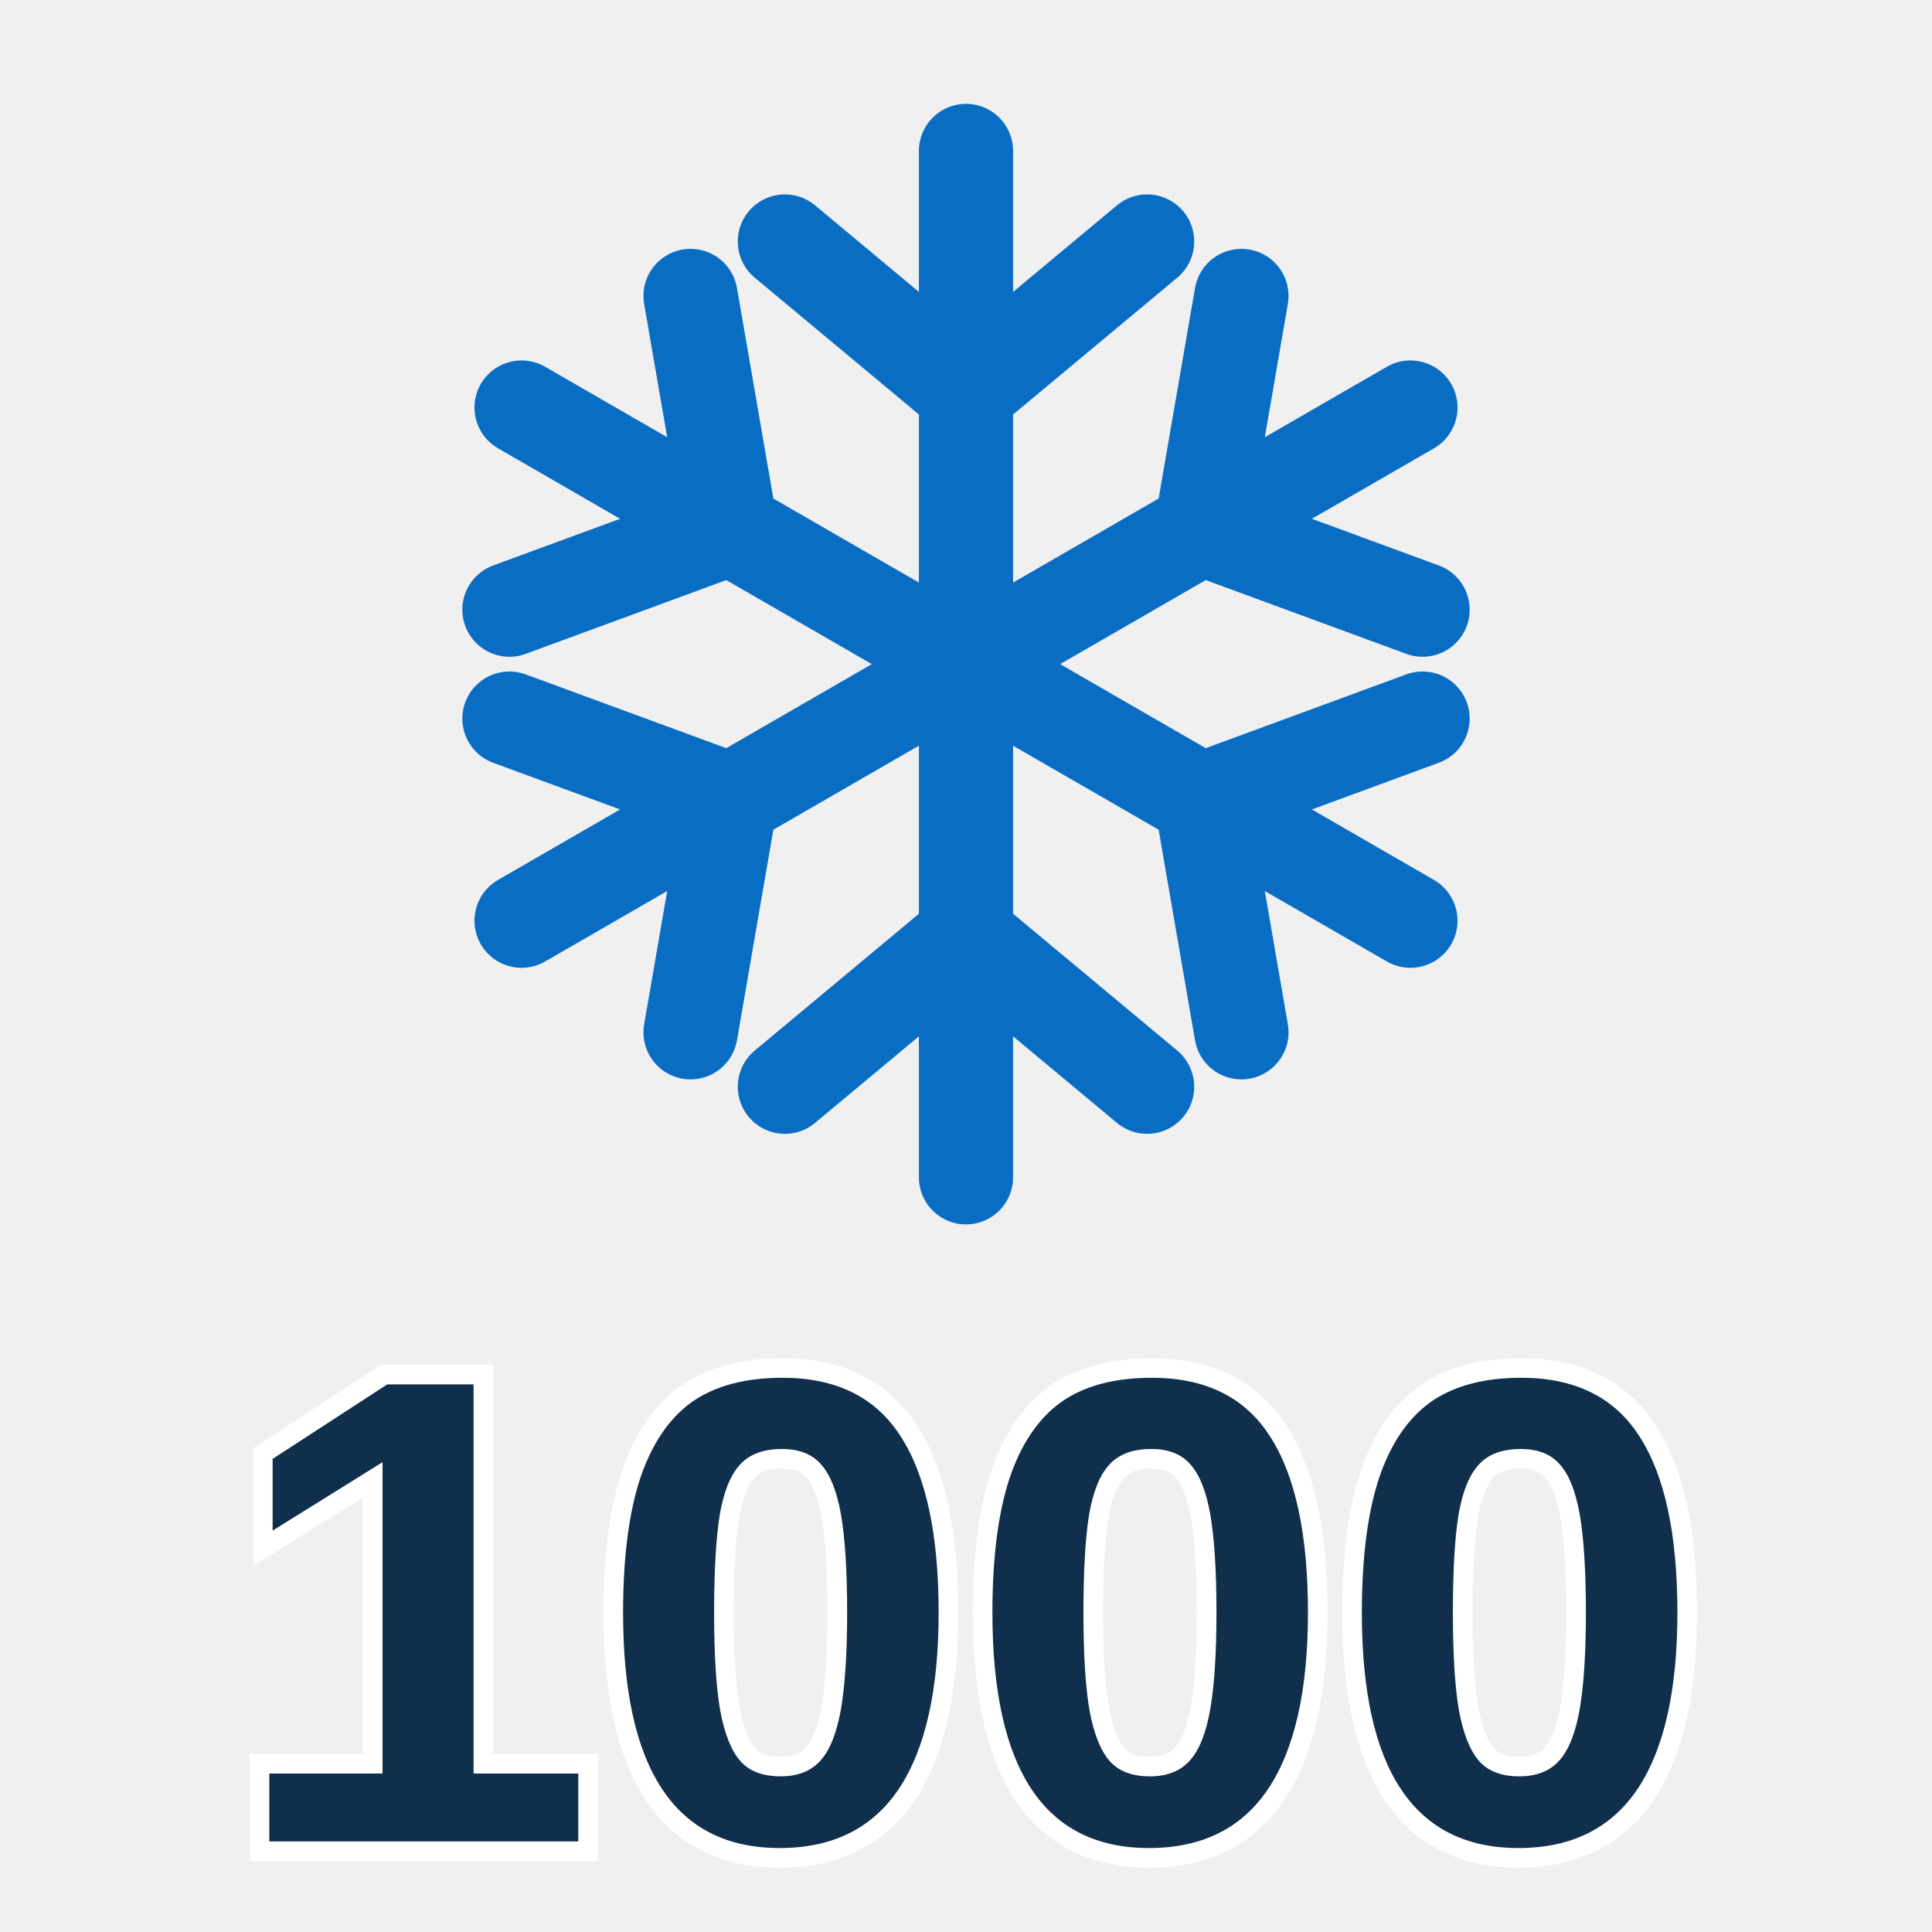
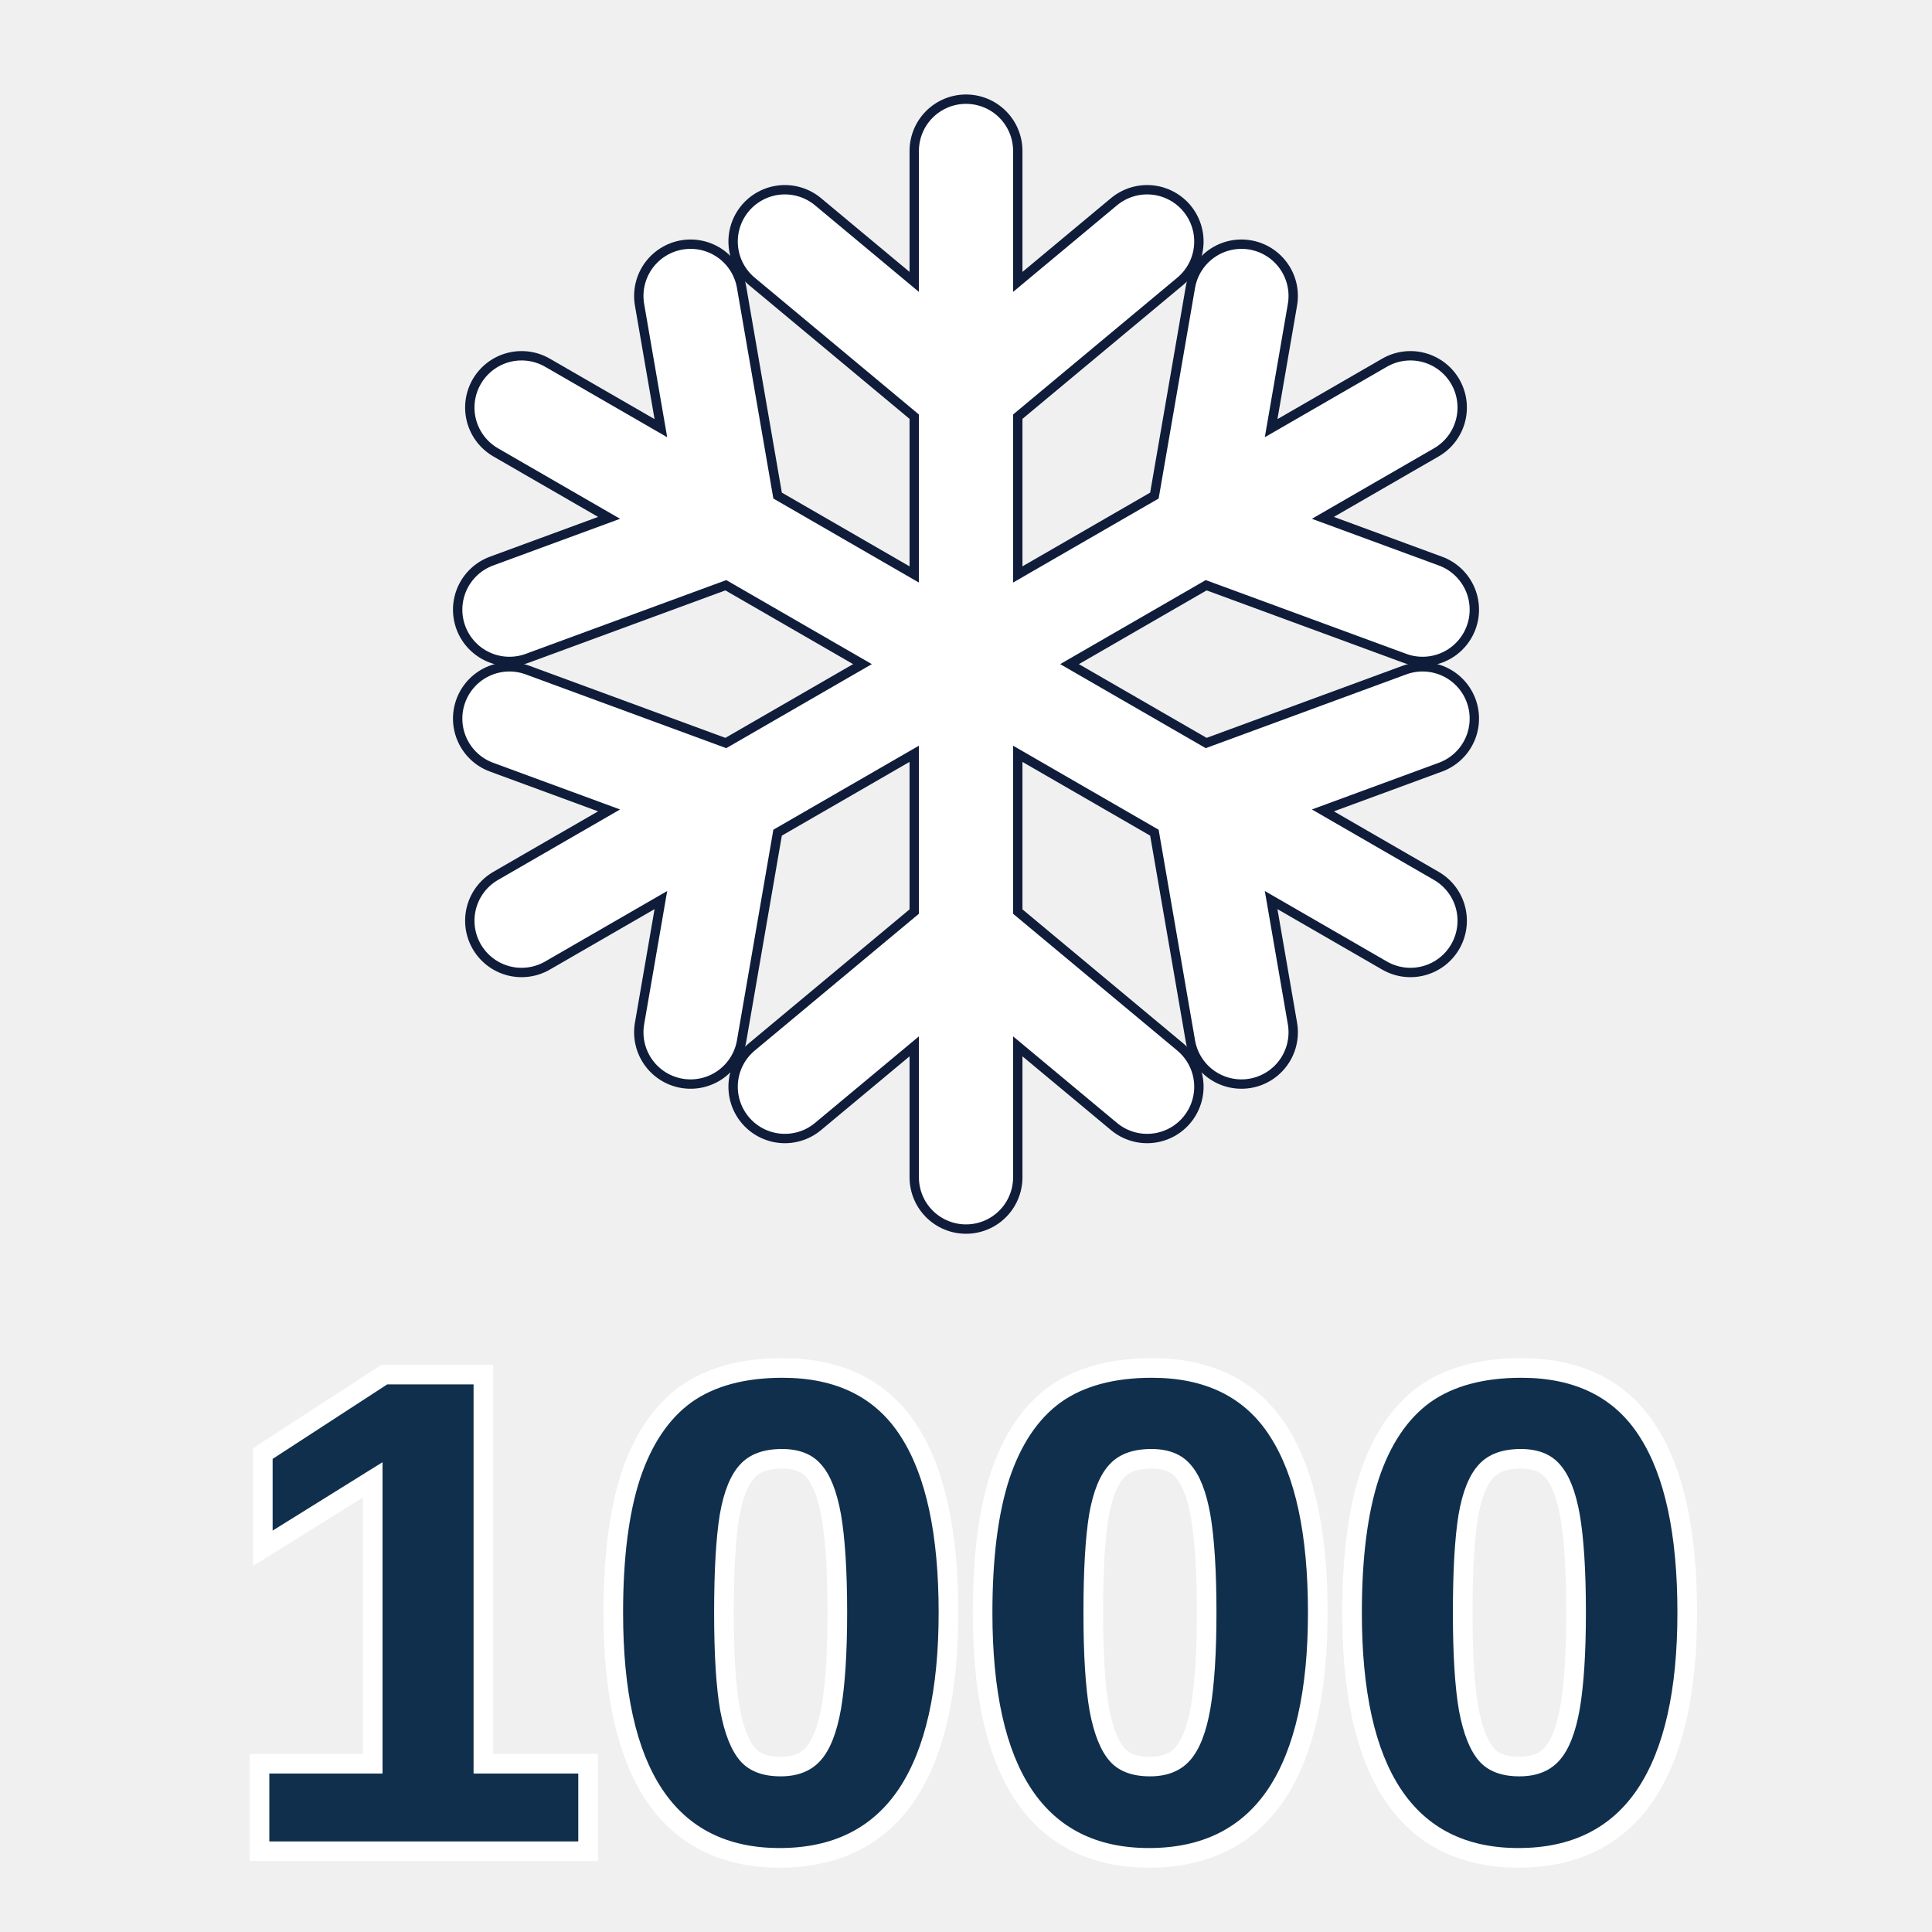
<svg xmlns="http://www.w3.org/2000/svg" viewBox="0 0 64 64" width="64" height="64" role="img" aria-label="Neige en montagne : 1000 m">
-   <path transform="rotate(0 32 22)" d="M32 22V5M32 13L26 8M32 13L38 8" fill="none" stroke="#0a6dc4" stroke-width="3.12" stroke-linecap="round" stroke-linejoin="round" />
-   <path transform="rotate(60 32 22)" d="M32 22V5M32 13L26 8M32 13L38 8" fill="none" stroke="#0a6dc4" stroke-width="3.12" stroke-linecap="round" stroke-linejoin="round" />
-   <path transform="rotate(120 32 22)" d="M32 22V5M32 13L26 8M32 13L38 8" fill="none" stroke="#0a6dc4" stroke-width="3.12" stroke-linecap="round" stroke-linejoin="round" />
-   <path transform="rotate(180 32 22)" d="M32 22V5M32 13L26 8M32 13L38 8" fill="none" stroke="#0a6dc4" stroke-width="3.12" stroke-linecap="round" stroke-linejoin="round" />
-   <path transform="rotate(240 32 22)" d="M32 22V5M32 13L26 8M32 13L38 8" fill="none" stroke="#0a6dc4" stroke-width="3.12" stroke-linecap="round" stroke-linejoin="round" />
-   <path transform="rotate(300 32 22)" d="M32 22V5M32 13L26 8M32 13L38 8" fill="none" stroke="#0a6dc4" stroke-width="3.12" stroke-linecap="round" stroke-linejoin="round" />
+   <path transform="rotate(0 32 22)" d="M32 22V5M32 13L26 8M32 13L38 8" fill="none" stroke="#0f1c3a" stroke-width="3.74" stroke-linecap="round" stroke-linejoin="round" />
+   <path transform="rotate(60 32 22)" d="M32 22V5M32 13L26 8M32 13L38 8" fill="none" stroke="#0f1c3a" stroke-width="3.74" stroke-linecap="round" stroke-linejoin="round" />
+   <path transform="rotate(120 32 22)" d="M32 22V5M32 13L26 8M32 13L38 8" fill="none" stroke="#0f1c3a" stroke-width="3.74" stroke-linecap="round" stroke-linejoin="round" />
+   <path transform="rotate(180 32 22)" d="M32 22V5M32 13L26 8M32 13L38 8" fill="none" stroke="#0f1c3a" stroke-width="3.74" stroke-linecap="round" stroke-linejoin="round" />
+   <path transform="rotate(240 32 22)" d="M32 22V5M32 13L26 8M32 13L38 8" fill="none" stroke="#0f1c3a" stroke-width="3.74" stroke-linecap="round" stroke-linejoin="round" />
+   <path transform="rotate(300 32 22)" d="M32 22V5M32 13L26 8M32 13L38 8" fill="none" stroke="#0f1c3a" stroke-width="3.74" stroke-linecap="round" stroke-linejoin="round" />
+   <path transform="rotate(0 32 22)" d="M32 22V5M32 13L26 8M32 13L38 8" fill="none" stroke="#ffffff" stroke-width="3.12" stroke-linecap="round" stroke-linejoin="round" />
+   <path transform="rotate(60 32 22)" d="M32 22V5M32 13L26 8M32 13L38 8" fill="none" stroke="#ffffff" stroke-width="3.12" stroke-linecap="round" stroke-linejoin="round" />
+   <path transform="rotate(120 32 22)" d="M32 22V5M32 13L26 8M32 13L38 8" fill="none" stroke="#ffffff" stroke-width="3.12" stroke-linecap="round" stroke-linejoin="round" />
+   <path transform="rotate(180 32 22)" d="M32 22V5M32 13L26 8M32 13L38 8" fill="none" stroke="#ffffff" stroke-width="3.12" stroke-linecap="round" stroke-linejoin="round" />
+   <path transform="rotate(240 32 22)" d="M32 22V5M32 13L26 8M32 13L38 8" fill="none" stroke="#ffffff" stroke-width="3.12" stroke-linecap="round" stroke-linejoin="round" />
+   <path transform="rotate(300 32 22)" d="M32 22V5M32 13L26 8M32 13L38 8" fill="none" stroke="#ffffff" stroke-width="3.12" stroke-linecap="round" stroke-linejoin="round" />
  <text x="32" y="61" text-anchor="middle" font-family="Arial, sans-serif" font-size="22" font-weight="800" fill="#102f4c" stroke="#ffffff" stroke-width="1.3" paint-order="stroke">1000</text>
</svg>
